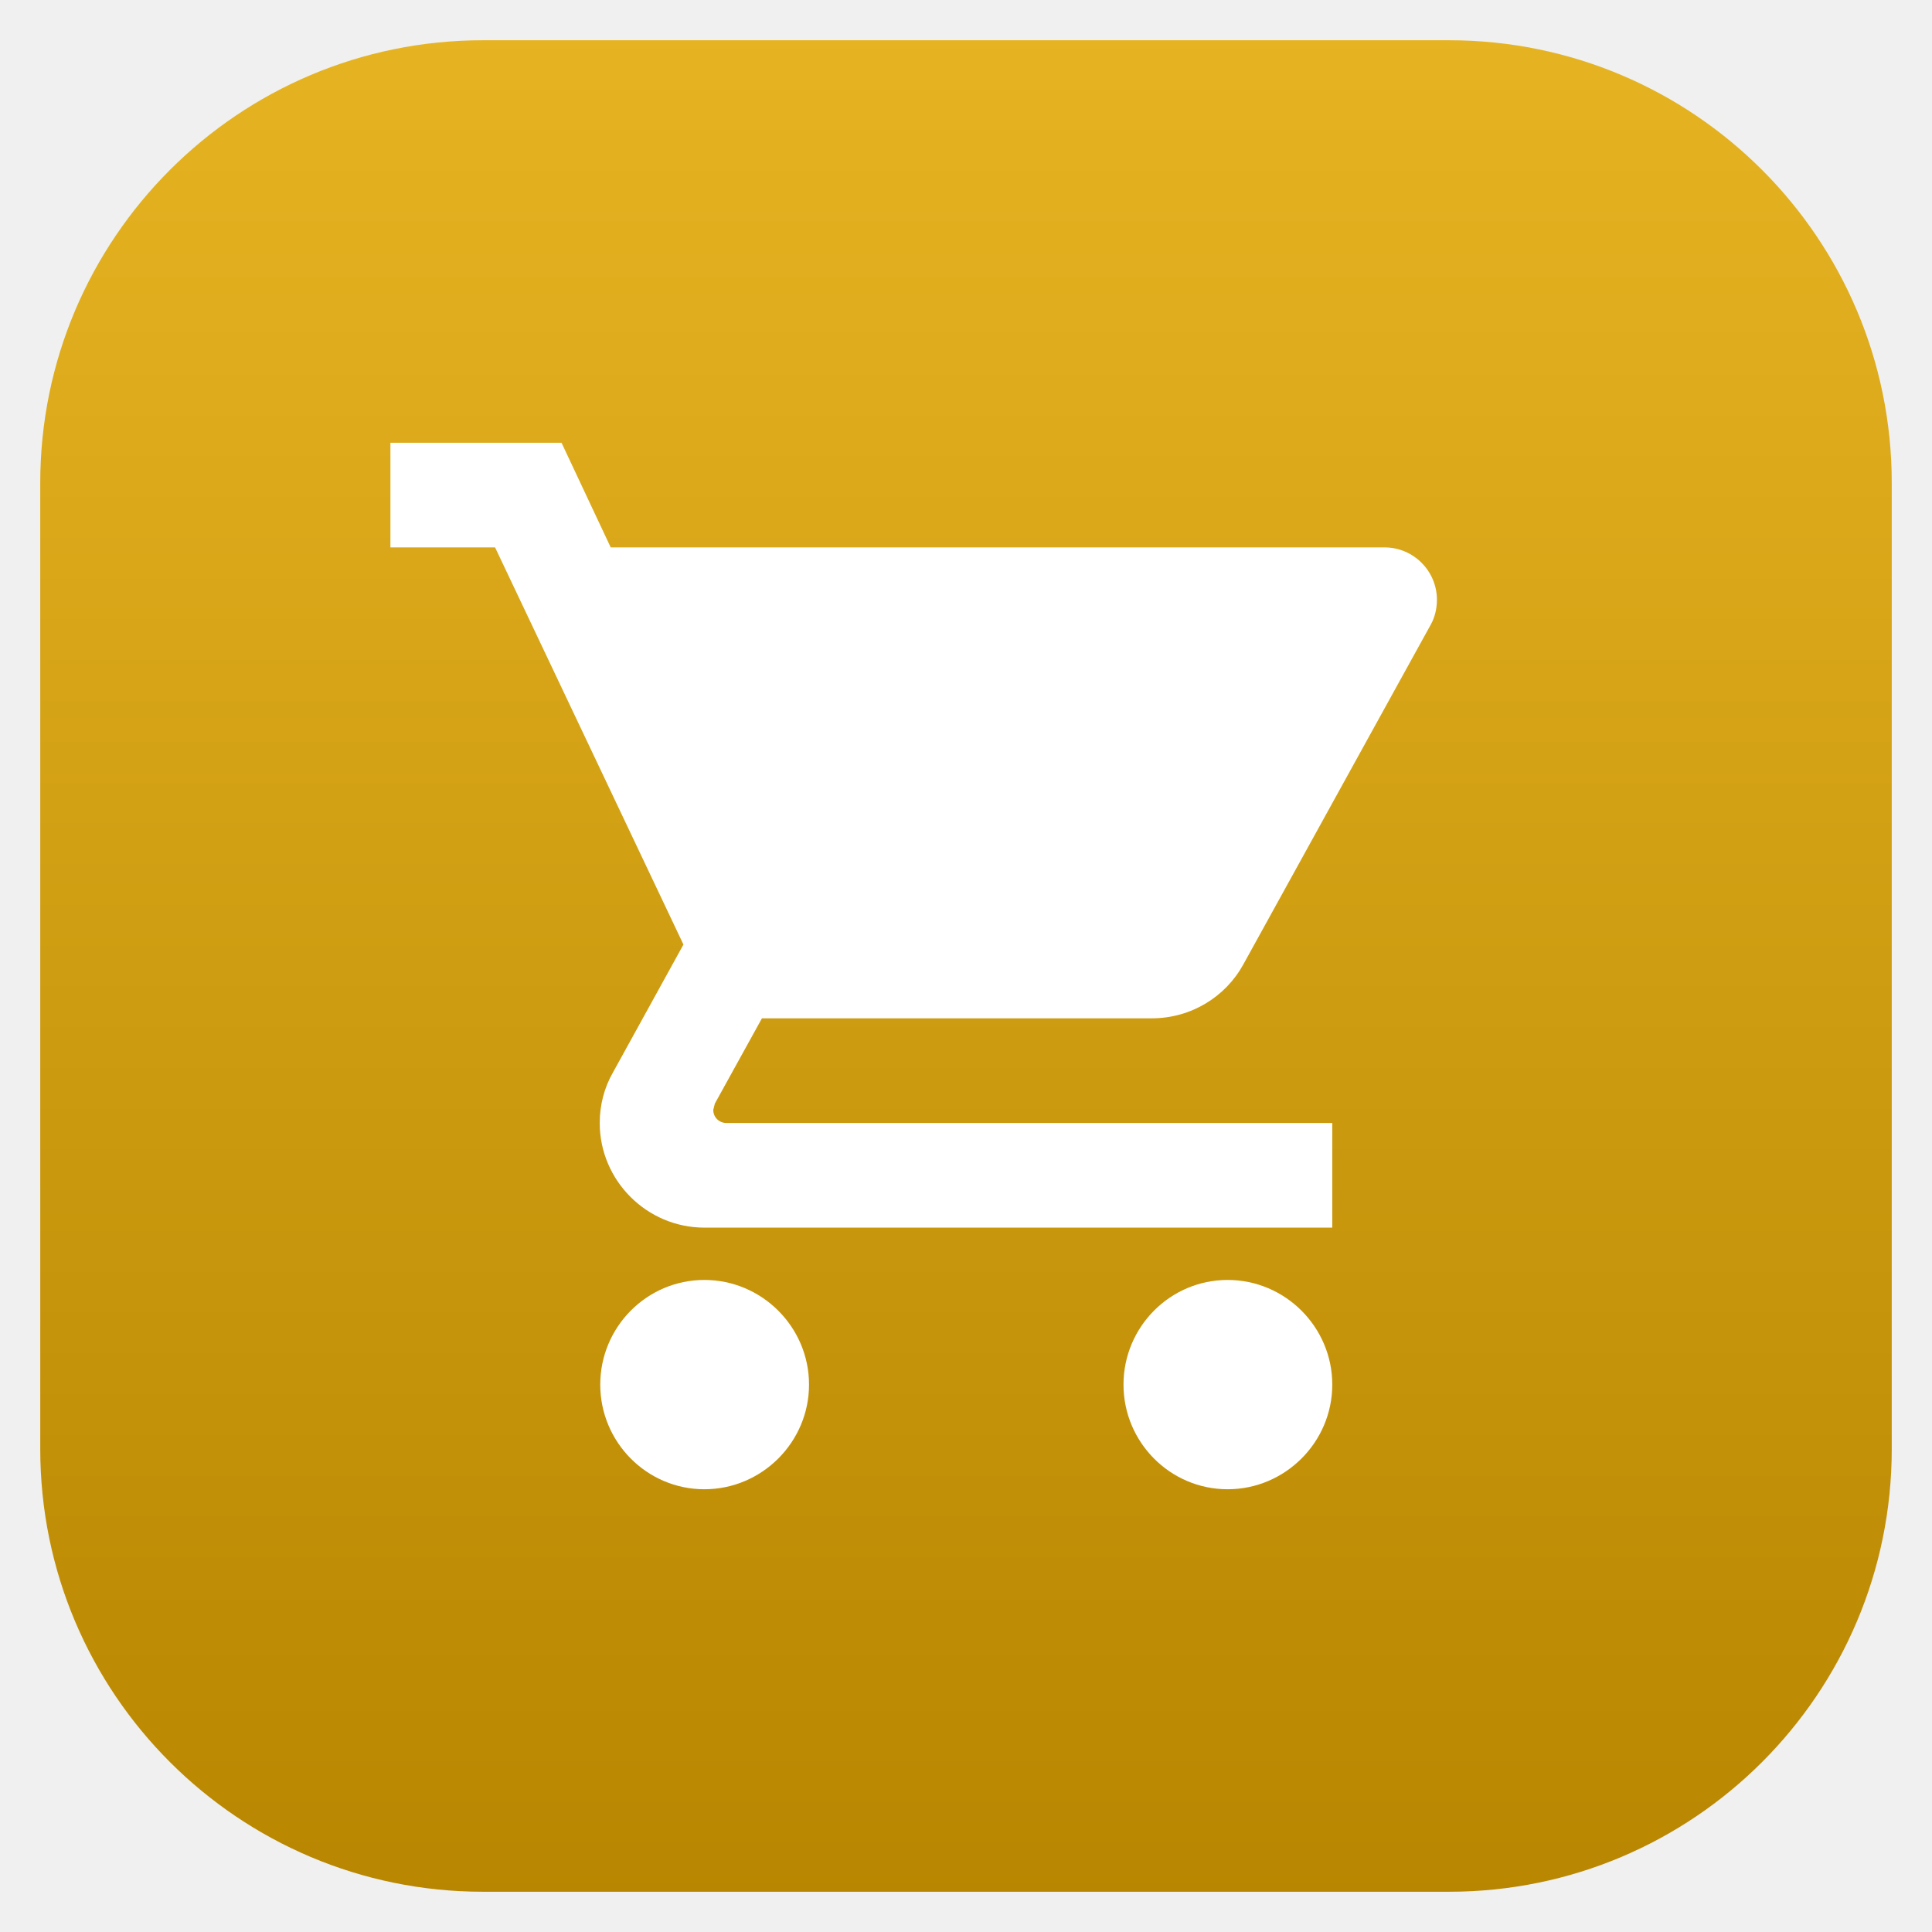
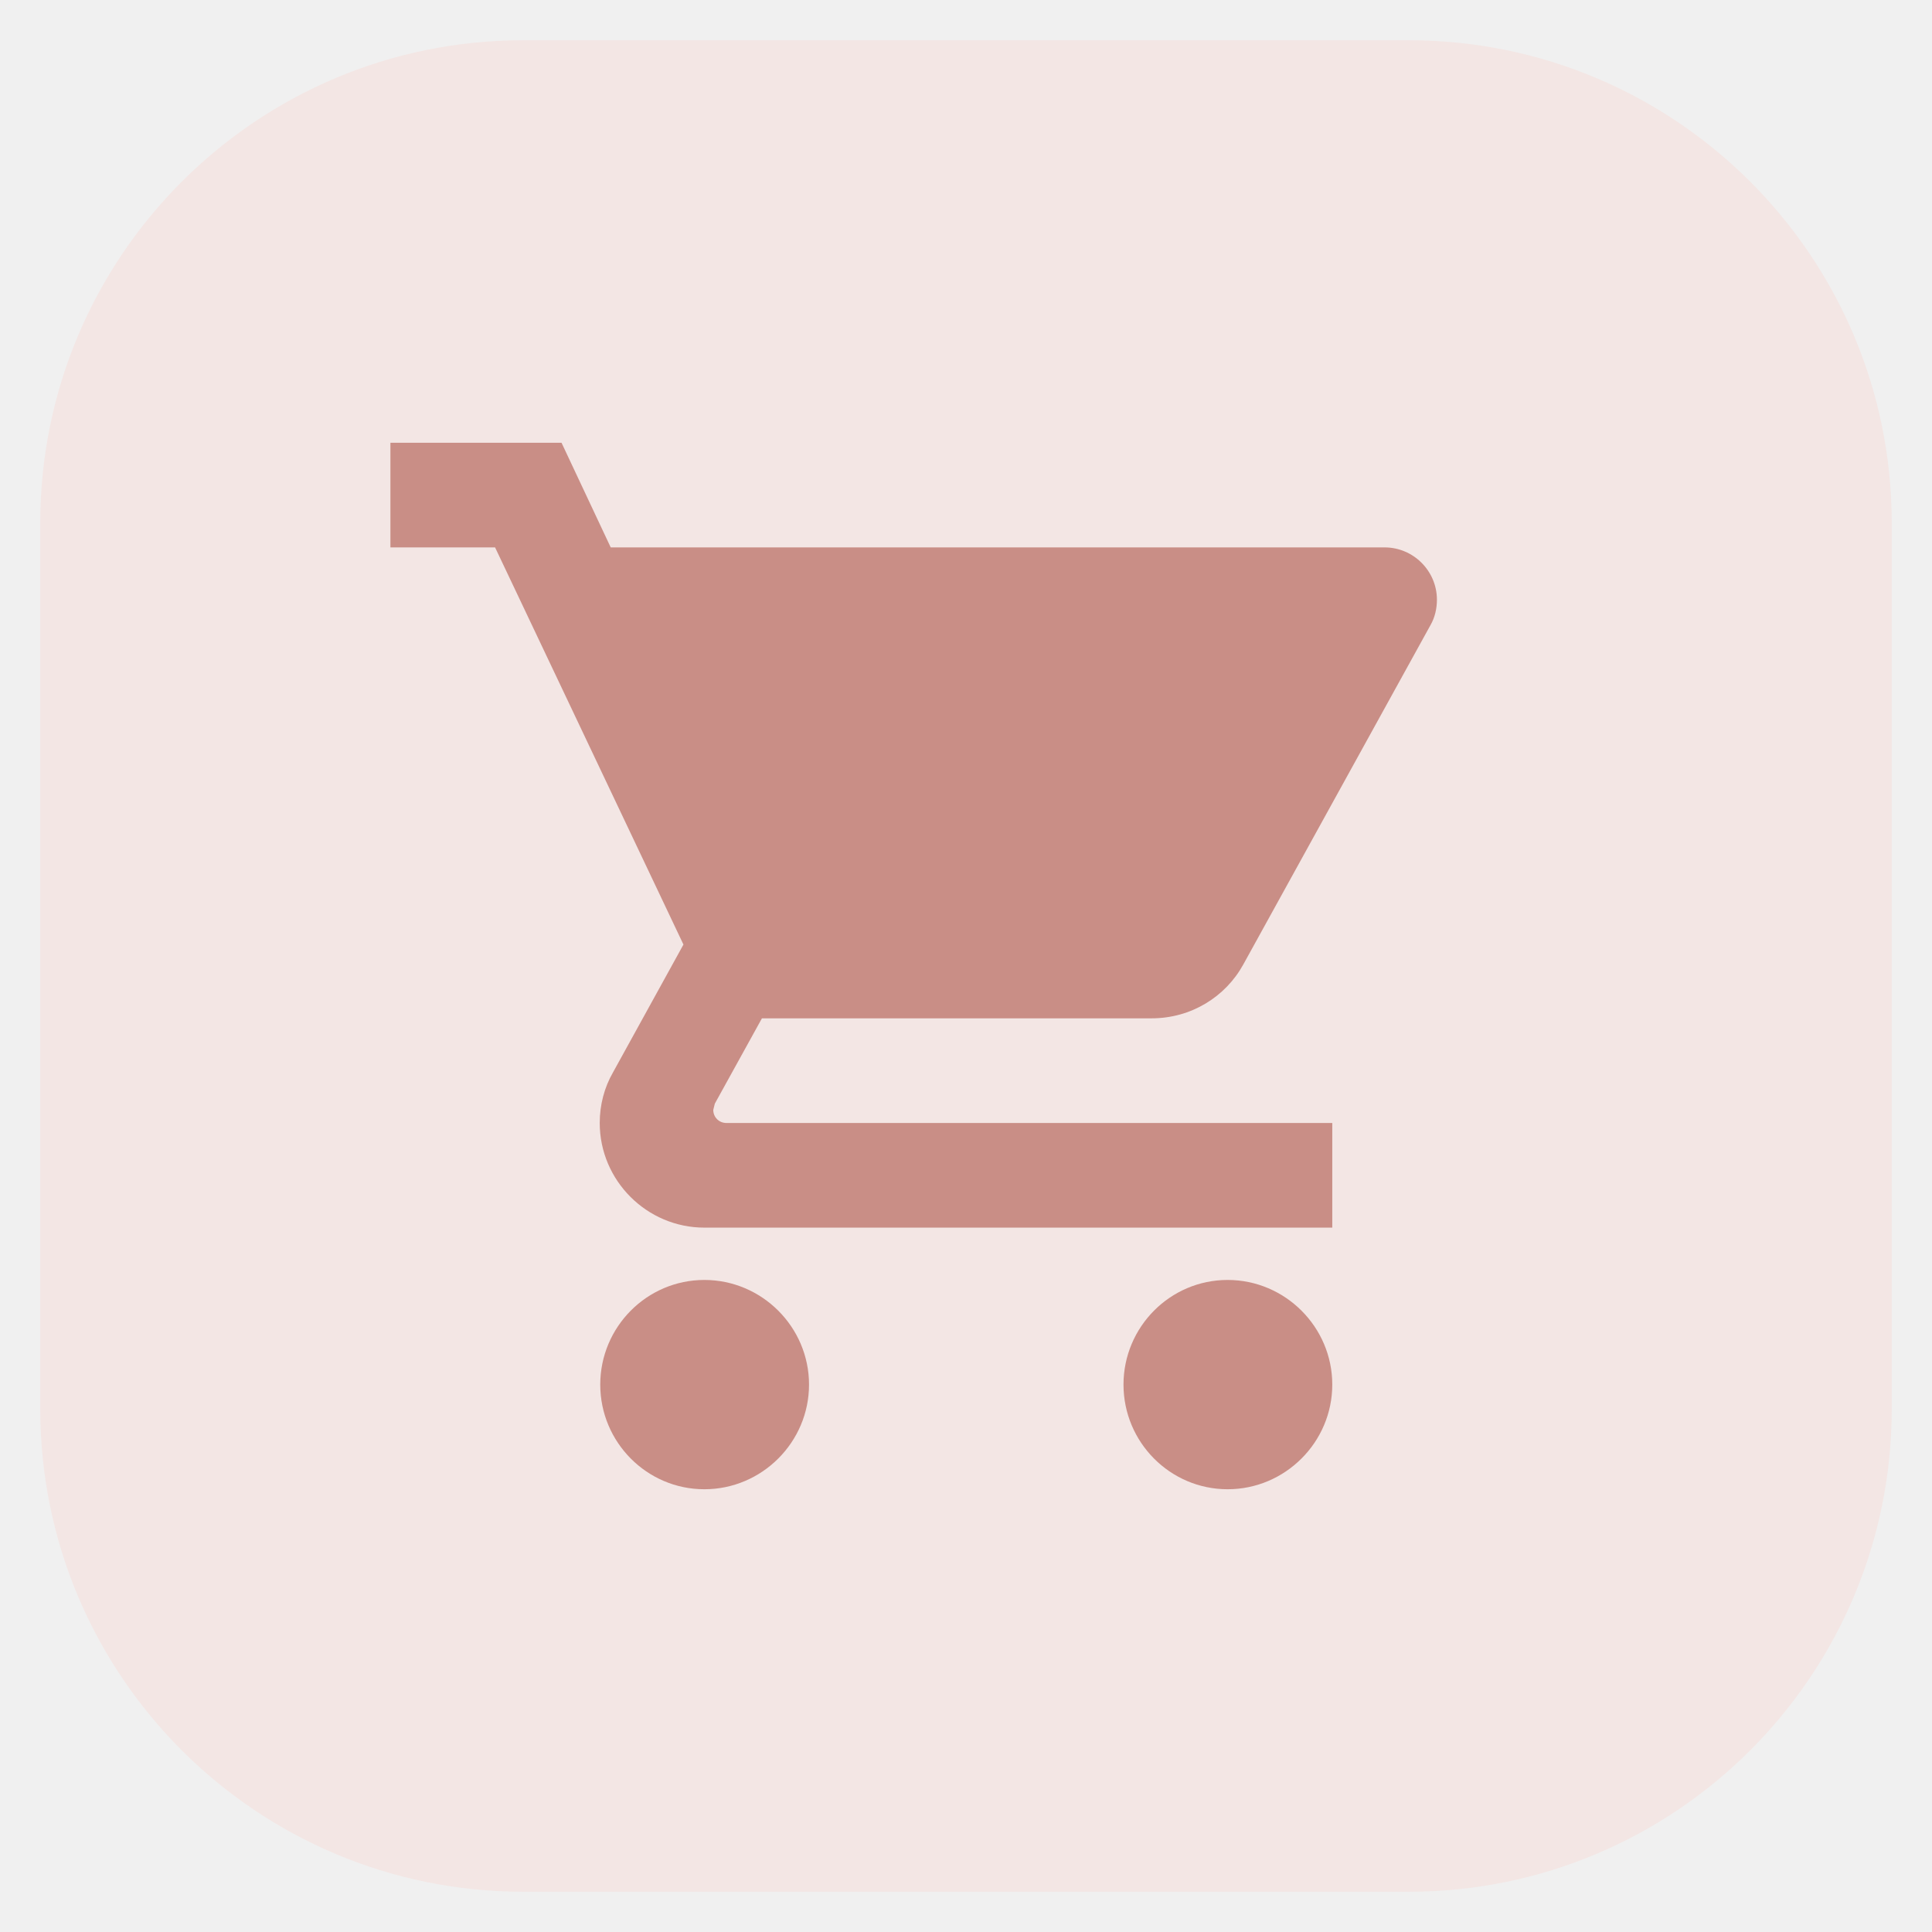
<svg xmlns="http://www.w3.org/2000/svg" width="24" height="24" viewBox="0 0 24 24">
-   <defs>
-     <linearGradient id="g-executive" x1="0" y1="0" x2="0" y2="1">
-       <stop offset="0" stop-color="#e6b422" />
-       <stop offset="1" stop-color="#b88600" />
-     </linearGradient>
-   </defs>
-   <rect x="0.5" y="0.5" width="23" height="23" rx="5.5" fill="url(#g-executive)" />
+   <rect x="0.5" y="0.5" width="23" height="23" rx="6" fill="#f3e6e4" />
  <g transform="translate(4.2 4.2) scale(0.65)">
-     <path fill="#ffffff" d="M7 18c-1.1 0-1.99.9-1.99 2S5.9 22 7 22s2-.9 2-2-.9-2-2-2zM1 2v2h2l3.6 7.59-1.35 2.45c-.16.28-.25.61-.25.96 0 1.1.9 2 2 2h12v-2H7.42c-.14 0-.25-.11-.25-.25l.03-.12.9-1.63h7.45c.75 0 1.41-.41 1.75-1.03l3.58-6.49c.08-.14.12-.31.12-.48 0-.55-.45-1-1-1H5.21l-.94-2H1zm16 16c-1.1 0-1.99.9-1.99 2s.89 2 1.99 2 2-.9 2-2-.9-2-2-2z" />
+     <path fill="#c98e86" d="M7 18c-1.1 0-1.99.9-1.99 2S5.9 22 7 22s2-.9 2-2-.9-2-2-2zM1 2v2h2l3.6 7.59-1.35 2.45c-.16.28-.25.61-.25.96 0 1.1.9 2 2 2h12v-2H7.42c-.14 0-.25-.11-.25-.25l.03-.12.9-1.63h7.45c.75 0 1.41-.41 1.75-1.03l3.58-6.49c.08-.14.12-.31.12-.48 0-.55-.45-1-1-1H5.21l-.94-2H1zm16 16c-1.1 0-1.99.9-1.99 2s.89 2 1.99 2 2-.9 2-2-.9-2-2-2z" />
  </g>
</svg>
